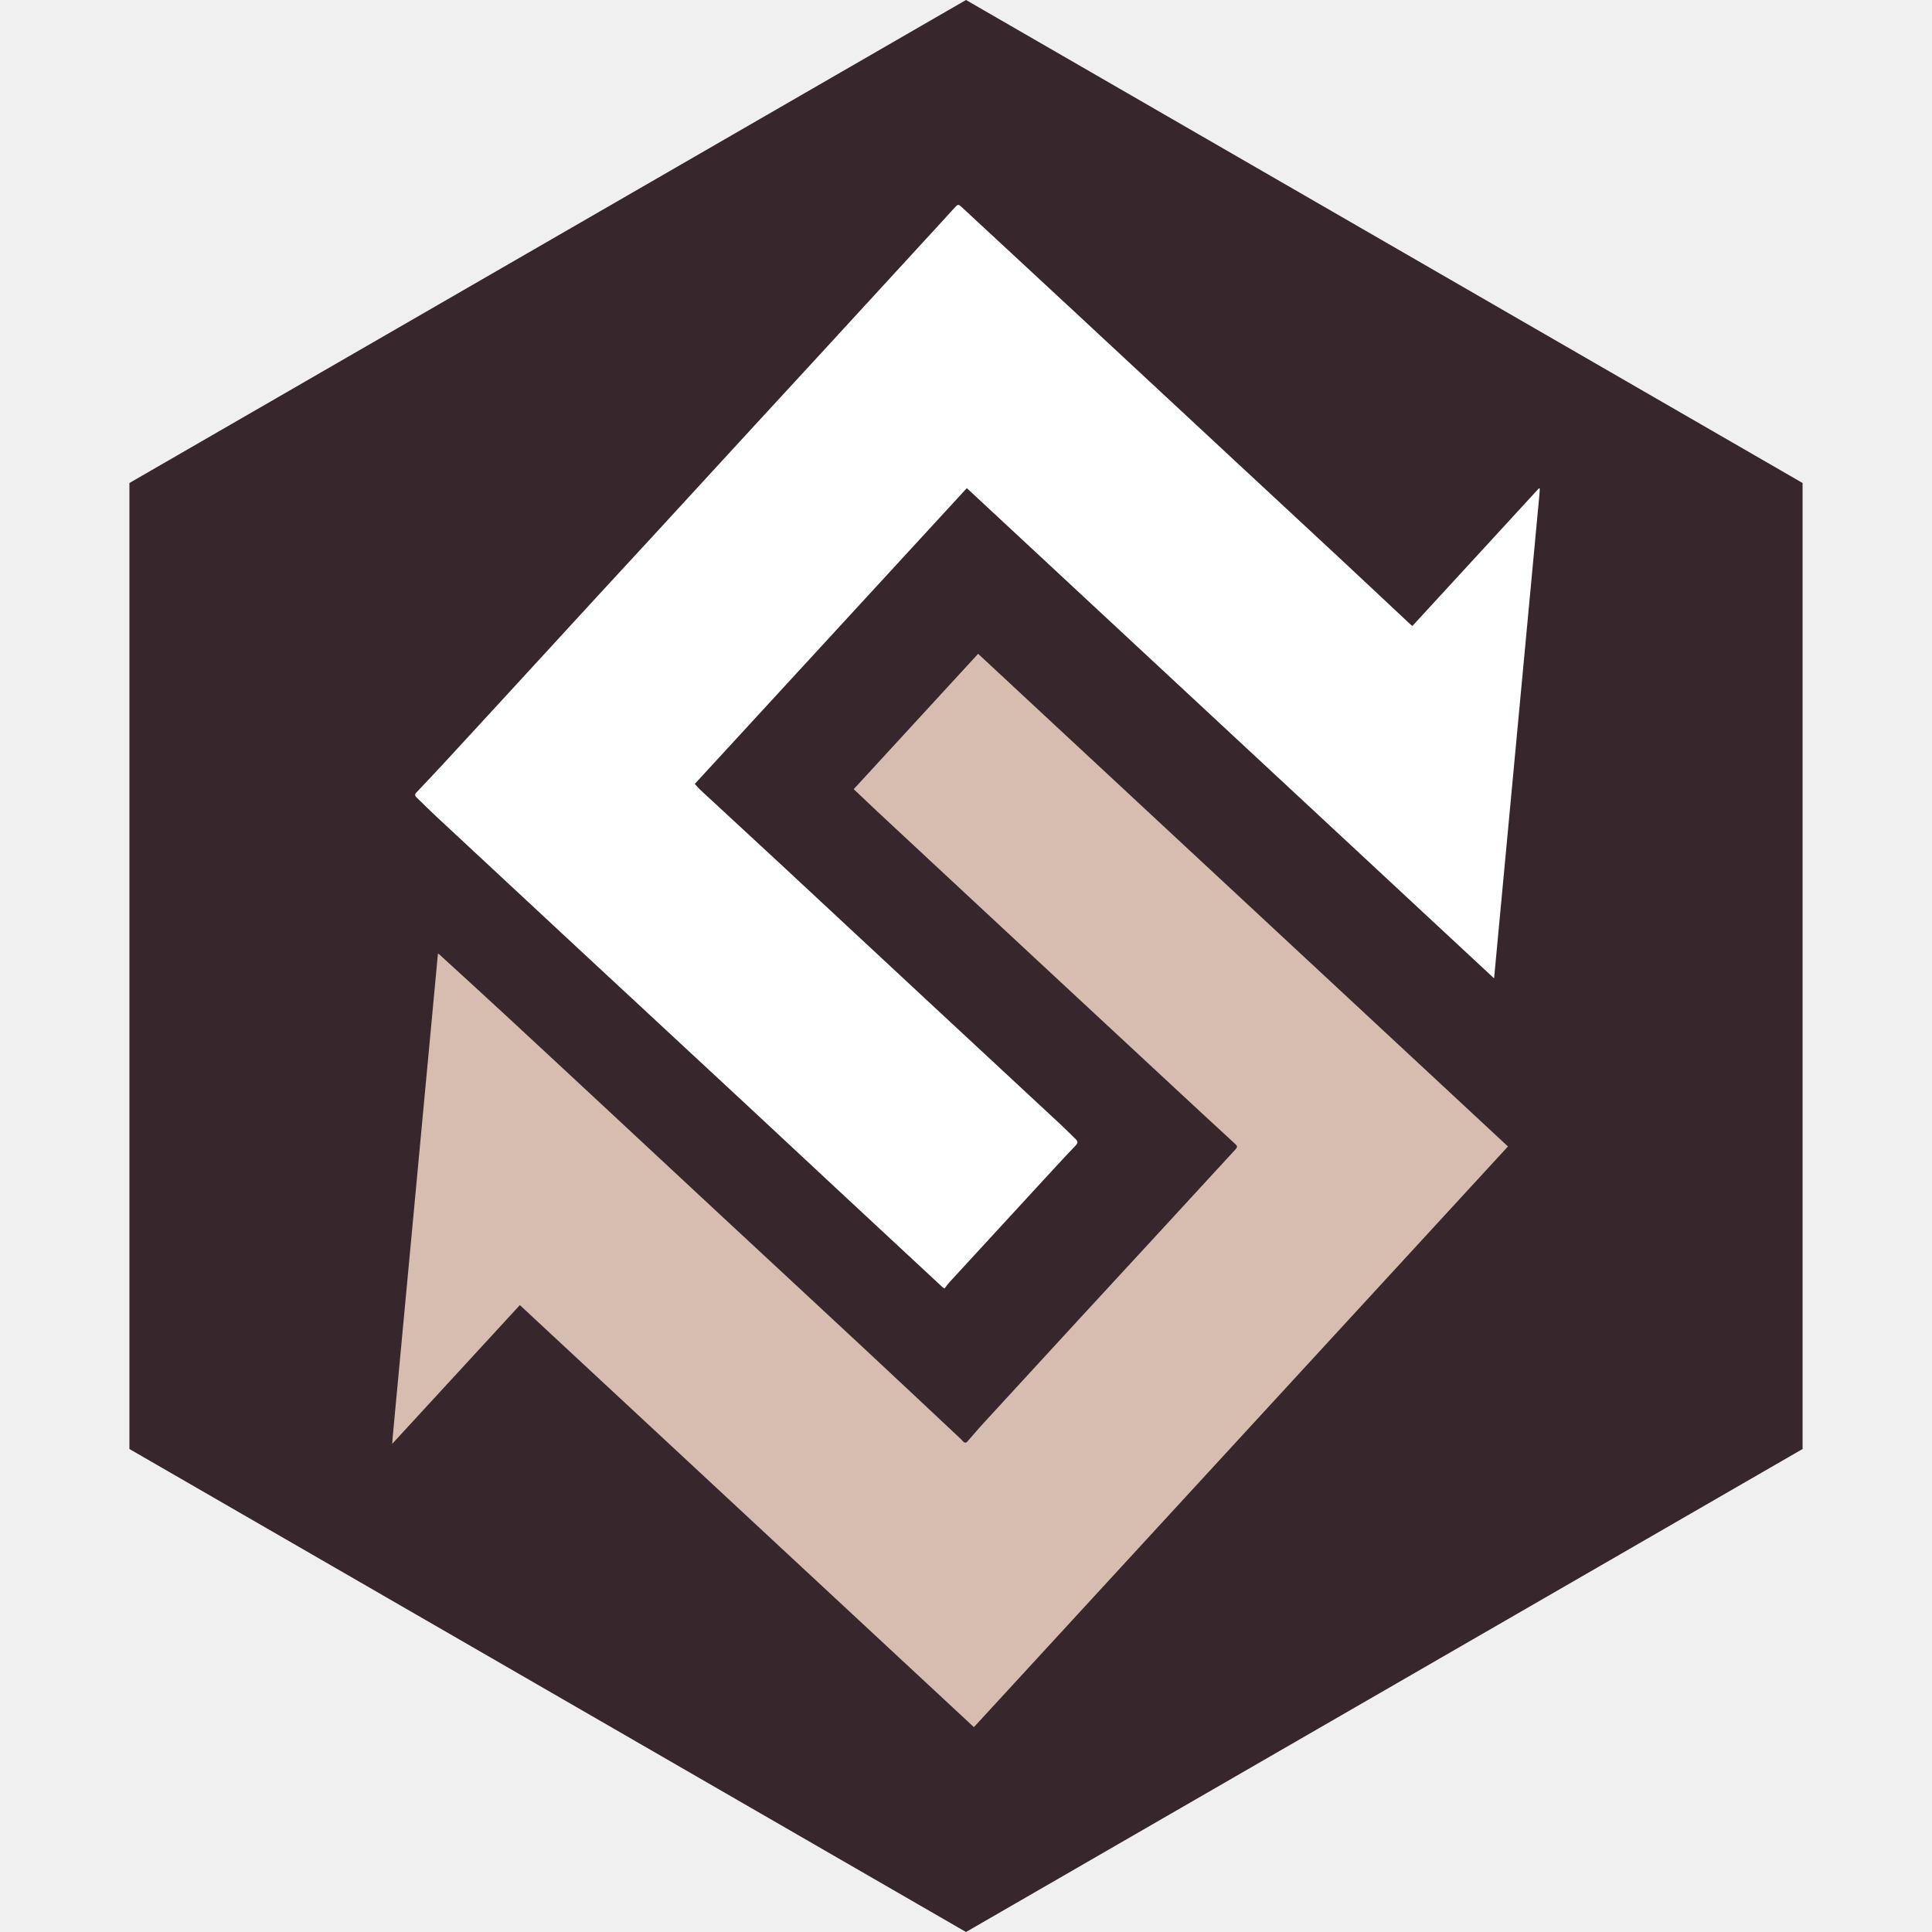
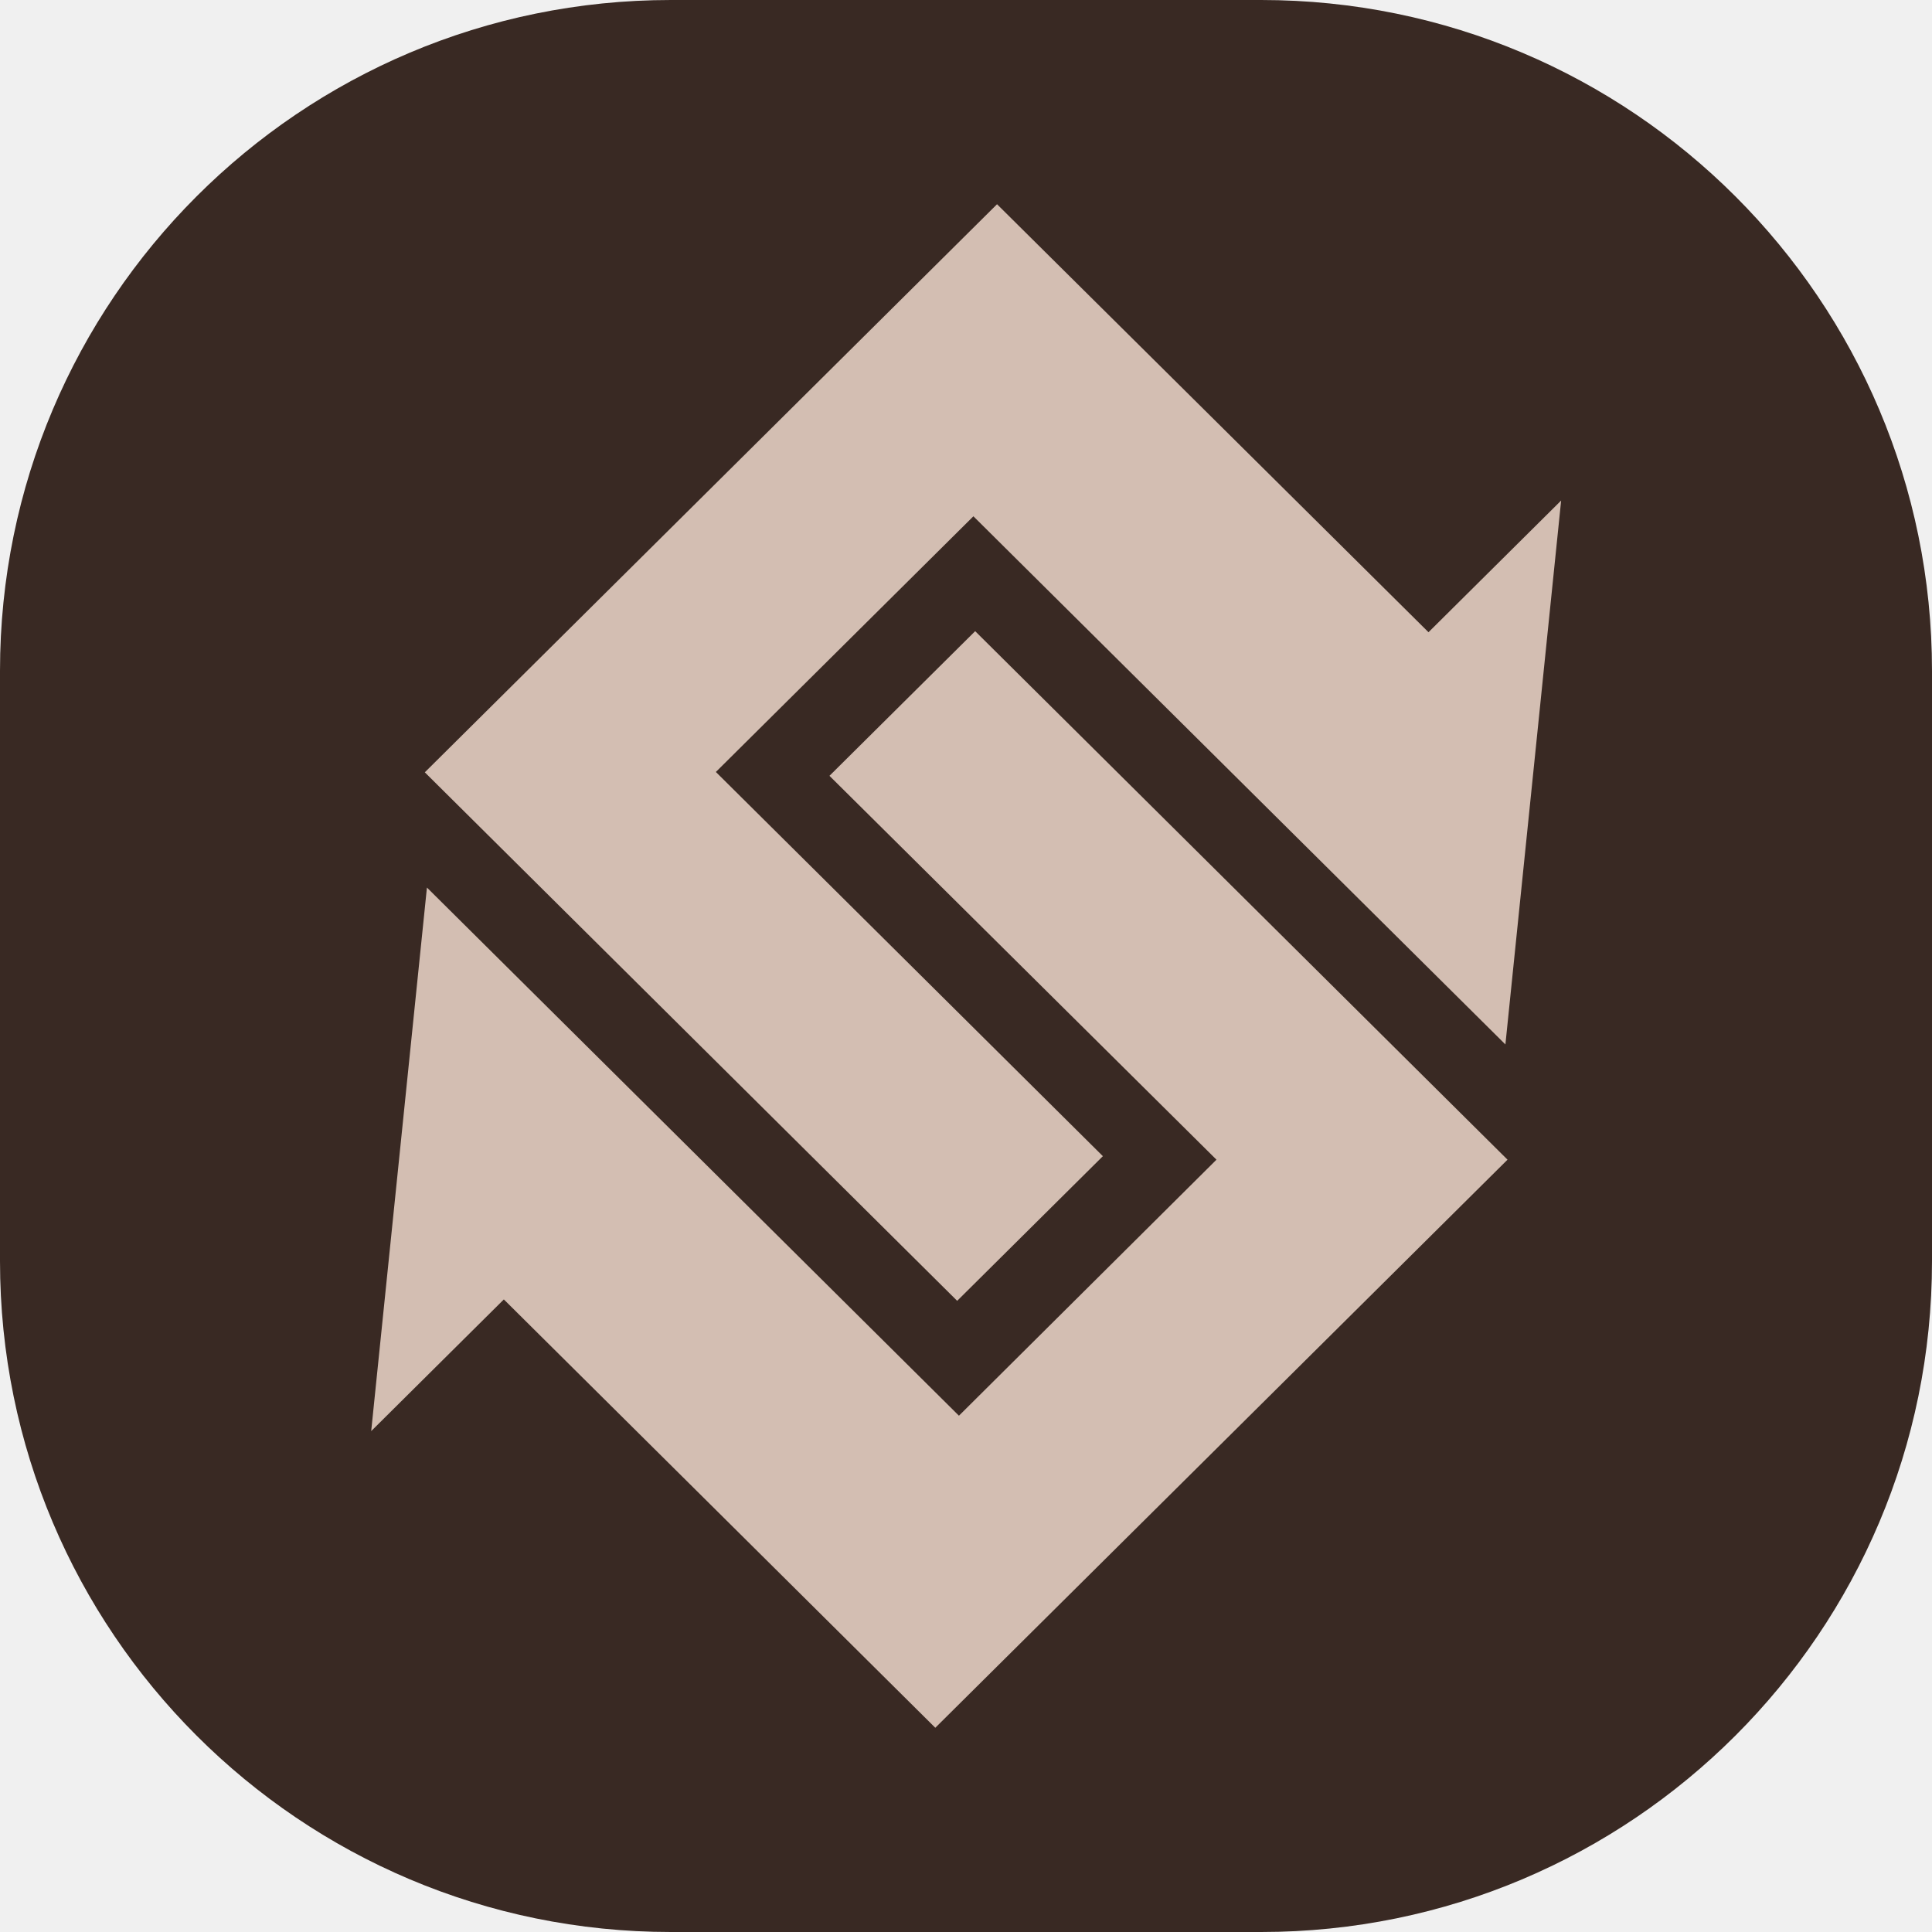
- <svg xmlns="http://www.w3.org/2000/svg" width="222" height="222" viewBox="0 0 222 222" fill="none">
-   <g clip-path="url(#clip0_3464_2690)">
-     <mask id="mask0_3464_2690" style="mask-type:luminance" maskUnits="userSpaceOnUse" x="0" y="0" width="222" height="222">
-       <path d="M222 0H0V222H222V0Z" fill="white" />
-     </mask>
-     <g mask="url(#mask0_3464_2690)">
-       <path d="M111 0L207.129 55.5V166.5L111 222L14.871 166.5V55.5L111 0Z" fill="#37262C" />
-       <mask id="mask1_3464_2690" style="mask-type:luminance" maskUnits="userSpaceOnUse" x="45" y="23" width="132" height="176">
-         <path d="M176.951 23.539H45.049V198.461H176.951V23.539Z" fill="white" />
-       </mask>
-       <g mask="url(#mask1_3464_2690)">
-         <path d="M162.293 71.932C167.172 66.62 171.998 61.371 176.824 56.119C176.866 56.126 176.908 56.137 176.954 56.144C175.199 74.867 173.444 93.594 171.681 112.42C151.462 93.622 131.307 74.881 111.095 56.091C100.701 67.391 90.292 78.708 79.838 90.075C80.014 90.266 80.222 90.528 80.464 90.754C83.588 93.651 86.722 96.537 89.846 99.433C95.15 104.364 100.447 109.301 105.752 114.234C111.13 119.235 116.515 124.232 121.894 129.233C122.474 129.775 123.03 130.34 123.6 130.892C123.874 131.157 123.871 131.341 123.579 131.649C122.147 133.145 120.75 134.676 119.343 136.201C115.918 139.918 112.495 143.638 109.076 147.363C108.889 147.564 108.734 147.798 108.538 148.048C108.492 148.024 108.397 147.992 108.33 147.932C104.056 143.964 99.783 139.992 95.516 136.02C92.311 133.039 89.117 130.043 85.909 127.066C79.31 120.936 72.704 114.814 66.109 108.685C60.78 103.737 55.458 98.782 50.136 93.824C49.373 93.113 48.634 92.374 47.885 91.649C47.695 91.465 47.61 91.306 47.846 91.062C49.014 89.842 50.167 88.607 51.314 87.366C53.706 84.774 56.091 82.178 58.479 79.582C61.881 75.882 65.275 72.176 68.677 68.477C70.945 66.011 73.225 63.553 75.494 61.089C79.113 57.152 82.729 53.209 86.349 49.272C88.945 46.45 91.548 43.631 94.144 40.809C98.819 35.723 103.486 30.634 108.158 25.548C108.675 24.986 109.192 24.424 109.702 23.854C110.075 23.444 110.124 23.44 110.539 23.826C114.817 27.79 119.094 31.755 123.368 35.723C129.513 41.432 135.654 47.147 141.796 52.858C145.767 56.547 149.746 60.233 153.71 63.925C156.471 66.496 159.222 69.085 161.976 71.663C162.089 71.769 162.212 71.868 162.289 71.935L162.293 71.932Z" fill="white" />
-         <path d="M45.049 165.923C46.815 147.076 48.567 128.339 50.322 109.58C50.368 109.608 50.452 109.644 50.519 109.704C53.066 112.035 55.616 114.358 58.148 116.703C62.215 120.466 66.267 124.24 70.323 128.01C74.53 131.921 78.73 135.84 82.937 139.752C88.544 144.961 94.158 150.164 99.758 155.38C103.339 158.715 106.898 162.068 110.469 165.414C110.574 165.513 110.655 165.654 110.775 165.725C110.856 165.771 111.039 165.775 111.088 165.718C111.735 165 112.351 164.25 113.005 163.539C116.681 159.532 120.36 155.529 124.043 151.529C127.117 148.186 130.202 144.855 133.277 141.516C136.126 138.425 138.968 135.331 141.814 132.236C142.271 131.741 142.25 131.737 141.744 131.274C139.45 129.166 137.167 127.048 134.884 124.929C129.425 119.861 123.966 114.793 118.513 109.722C112.597 104.218 106.68 98.715 100.767 93.209C99.888 92.388 99.019 91.553 98.098 90.68C102.853 85.506 107.602 80.338 112.393 75.126C132.644 93.955 152.947 112.837 173.275 131.737C152.792 154.008 132.387 176.194 111.907 198.461C94.555 182.33 77.168 166.171 59.735 149.966C54.86 155.264 49.974 160.572 45.053 165.923H45.049Z" fill="#D6BDAF" />
-       </g>
-     </g>
-   </g>
-   <defs>
-     <clipPath id="clip0_3464_2690">
-       <rect width="222" height="222" fill="white" />
-     </clipPath>
-   </defs>
+ <svg xmlns="http://www.w3.org/2000/svg" width="1024" height="1024" viewBox="0 0 1024 1024" fill="none">
+   <rect width="1024" height="1024" rx="355.556" fill="#392923" />
+   <path d="M196.741 758.522L267.047 688.723L495.729 915.753L799.018 614.656L516.859 334.535L439.634 411.201L644.756 614.656L508.257 750.354L226.284 470.418L196.741 758.522Z" fill="#D3BEB2" />
+   <path d="M827.44 265.293L757.134 335.091L528.452 108.247L225.162 409.345L507.322 689.466L584.547 612.799L379.425 409.159L515.924 273.646L797.897 553.582L827.44 265.293Z" fill="#D3BEB2" />
</svg>
